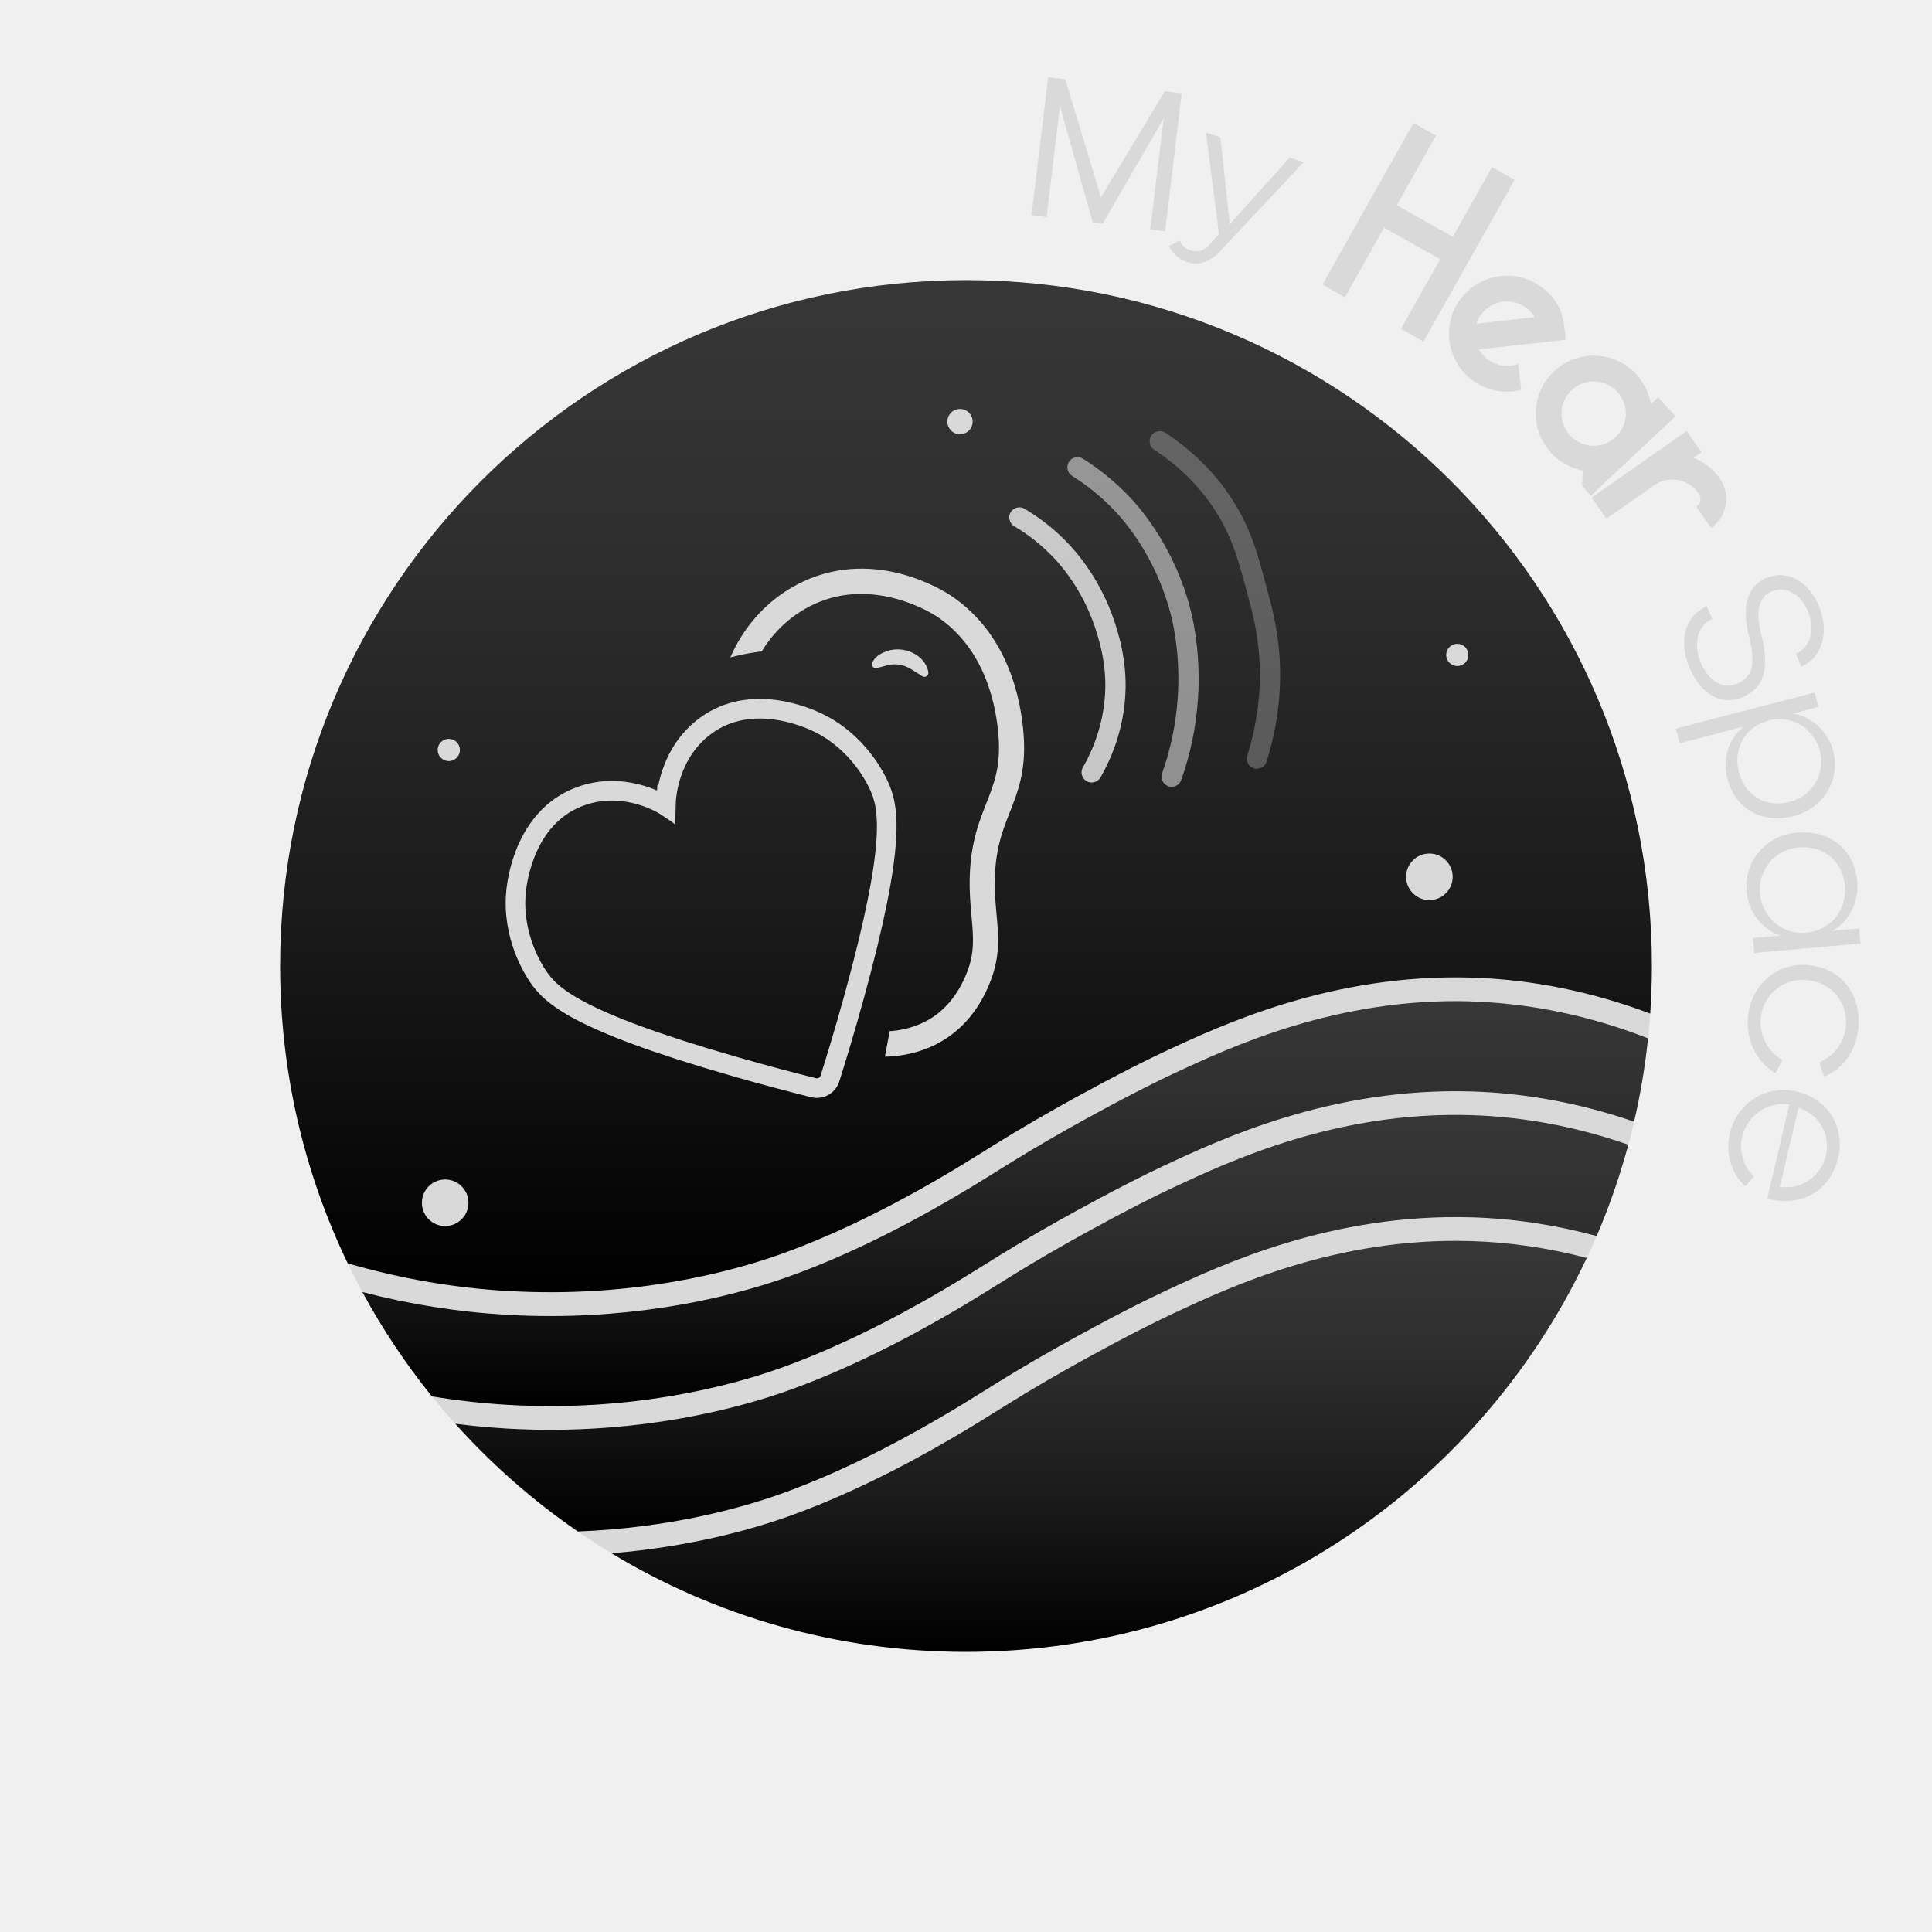
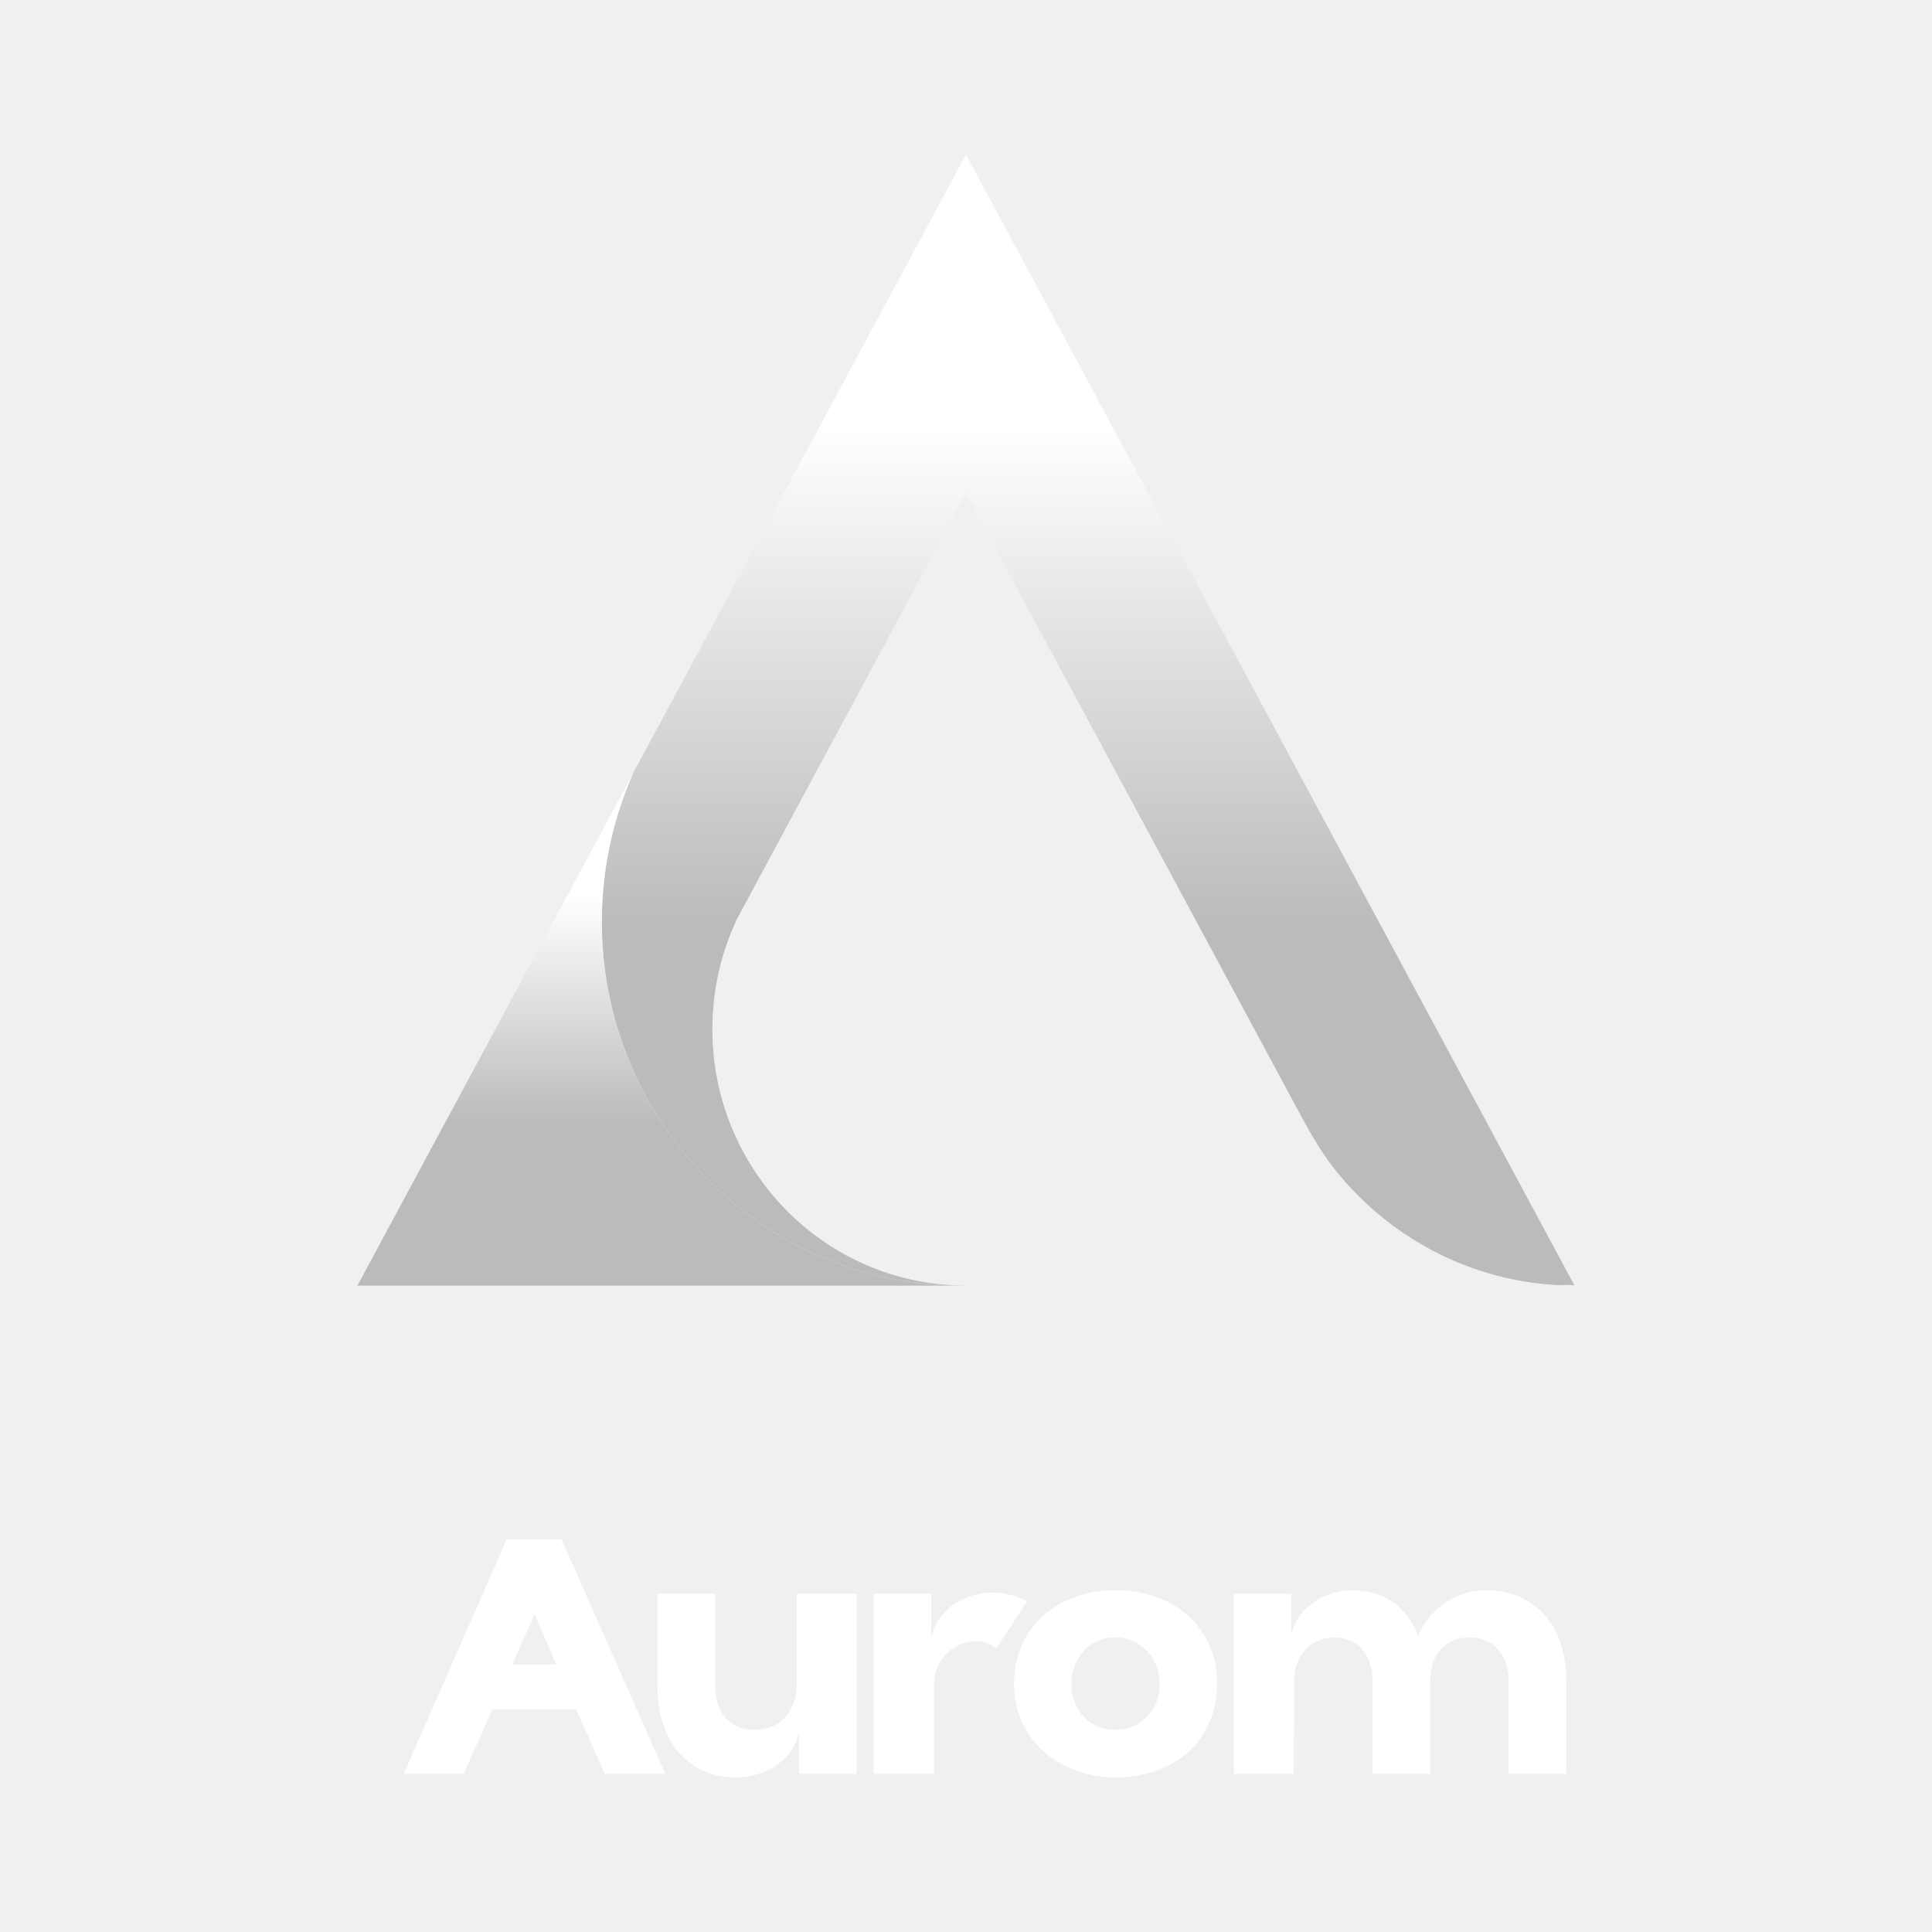
- <svg xmlns="http://www.w3.org/2000/svg" width="198" height="198" viewBox="0 0 198 198" fill="none">
-   <mask id="mask0_1134_8047" style="mask-type:luminance" maskUnits="userSpaceOnUse" x="105" y="7" width="86" height="117">
-     <path d="M190.687 7.918H105.719V123.088H190.687V7.918Z" fill="white" />
-   </mask>
-   <g mask="url(#mask0_1134_8047)">
-     <path d="M105.719 22.059L107.417 7.918L109.175 8.13L112.831 20.217L119.373 9.352L121.107 9.56L119.409 23.702L117.886 23.518L119.253 12.142L113.003 22.931L111.996 22.811L108.628 10.867L107.261 22.243L105.719 22.059Z" fill="#D9D9D9" />
-     <path d="M120.912 24.665C121.256 25.624 122.806 26.316 123.901 25.137L124.924 23.978L123.601 13.601L125.068 14.04L126.031 22.979L132.152 16.166L133.619 16.605L124.94 25.848C123.05 27.87 120.664 26.951 119.789 25.225L120.904 24.657L120.912 24.665Z" fill="#D9D9D9" />
-     <path d="M152.913 17.133L155.215 18.432L145.881 35.003L143.579 33.704L147.599 26.567L141.852 23.331L137.832 30.467L135.531 29.169L144.865 12.598L147.167 13.896L143.147 21.033L148.893 24.27L152.913 17.133Z" fill="#D9D9D9" />
-     <path d="M160.453 34.823L151.567 35.806C151.774 36.173 152.054 36.509 152.406 36.789C153.341 37.524 154.547 37.672 155.586 37.292L155.902 39.958C154.176 40.393 152.274 40.053 150.767 38.867C148.19 36.837 147.743 33.105 149.772 30.523C151.802 27.946 155.534 27.498 158.116 29.528C160.09 31.083 160.302 32.689 160.449 34.823H160.453ZM157.285 32.513C157.085 32.174 156.817 31.862 156.485 31.602C155.055 30.475 152.981 30.723 151.854 32.154C151.607 32.469 151.426 32.813 151.311 33.172L157.285 32.509V32.513Z" fill="#D9D9D9" />
-     <path d="M171.725 42.663L163.054 50.783L162.151 49.82L162.203 48.221C161.012 47.994 159.885 47.398 158.994 46.447C156.753 44.054 156.876 40.294 159.27 38.052C161.664 35.81 165.424 35.934 167.665 38.328C168.5 39.219 169.004 40.298 169.191 41.416L169.919 40.733L171.725 42.663ZM165.579 44.793C166.91 43.546 166.978 41.46 165.731 40.134C164.485 38.803 162.399 38.735 161.072 39.982C159.741 41.229 159.674 43.314 160.92 44.645C162.167 45.976 164.253 46.044 165.579 44.797V44.793Z" fill="#D9D9D9" />
-     <path d="M176.26 49.048C177.41 50.69 177.007 52.956 175.364 54.102L173.85 51.937C174.298 51.625 174.406 51.01 174.094 50.562C173.051 49.072 170.993 48.704 169.503 49.747L164.636 53.152L163.121 50.986L172.859 44.181L174.373 46.346L173.554 46.918C174.614 47.329 175.564 48.049 176.264 49.048H176.26Z" fill="#D9D9D9" />
-     <path d="M174.912 62.123L175.48 63.429C173.486 64.364 173.786 66.73 174.301 67.917C174.937 69.383 176.227 70.774 177.974 70.086C179.644 69.431 179.931 68.036 179.288 65.371C178.505 62.322 178.928 60.16 180.999 59.237C183.164 58.319 185.31 59.577 186.377 62.031C187.436 64.464 186.968 67.233 184.619 68.324L184.051 67.017C185.865 66.158 185.894 64.053 185.23 62.53C184.595 61.063 183.164 59.945 181.574 60.612C180.259 61.159 179.892 62.59 180.499 65.011C181.366 68.468 180.851 70.53 178.489 71.485C176.011 72.444 174.106 70.71 173.127 68.356C172.099 65.887 172.503 63.237 174.912 62.123Z" fill="#D9D9D9" />
-     <path d="M171.75 74.666L185.971 70.974L186.355 72.456L183.726 73.139C185.596 73.391 187.33 74.922 187.865 76.899C188.652 79.928 186.886 82.837 183.861 83.624C180.457 84.508 177.78 82.773 177.024 79.781C176.493 77.735 177.192 75.613 178.699 74.466L172.142 76.168L171.75 74.666ZM183.478 82.162C185.899 81.535 187.078 79.109 186.515 76.939C185.931 74.774 183.718 73.207 181.316 73.831C178.643 74.526 177.64 76.924 178.203 79.097C178.751 81.295 180.681 82.889 183.478 82.162Z" fill="#D9D9D9" />
-     <path d="M184.138 85.34C187.706 85.024 190.088 87.218 190.339 90.339C190.527 92.468 189.492 94.486 187.774 95.393L190.547 95.15L190.683 96.696L179.786 97.659L179.65 96.133L182.487 95.881C180.637 95.31 179.199 93.484 179.015 91.402C178.715 88.245 180.973 85.62 184.133 85.34H184.138ZM185.045 95.589C187.818 95.345 189.264 93.072 189.084 90.814C188.885 88.537 187.218 86.603 184.273 86.862C181.736 87.086 180.157 89.328 180.357 91.581C180.581 93.859 182.527 95.809 185.045 95.585V95.589Z" fill="#D9D9D9" />
-     <path d="M185.172 98.901C188.701 99.156 190.71 101.878 190.471 105.17C190.291 107.624 188.849 109.618 186.938 110.321L186.459 108.858C188.017 108.235 189.06 106.733 189.18 105.075C189.348 102.773 187.773 100.623 185.06 100.427C182.563 100.247 180.605 102.158 180.441 104.419C180.313 106.161 181.212 107.808 182.667 108.627L181.964 109.982C180.157 108.943 178.951 106.797 179.126 104.343C179.362 101.115 181.92 98.681 185.168 98.897L185.172 98.901Z" fill="#D9D9D9" />
-     <path d="M184.119 111.86C187.647 112.696 189.066 115.784 188.371 118.721C187.699 121.555 185.274 123.552 181.769 122.989L181.118 122.833L183.379 113.191C181.074 112.823 179.036 114.49 178.561 116.396C178.221 117.822 178.561 119.481 179.748 120.56L178.865 121.57C177.366 120.216 176.818 118.134 177.298 116.1C177.993 113.159 180.922 111.105 184.115 111.86H184.119ZM182.405 121.634C184.81 121.962 186.672 120.384 187.132 118.43C187.591 116.5 186.633 114.274 184.323 113.527L182.401 121.634H182.405Z" fill="#D9D9D9" />
-   </g>
-   <path d="M99.003 169.294C137.824 169.294 169.295 137.823 169.295 99.002C169.295 60.181 137.824 28.71 99.003 28.71C60.181 28.71 28.711 60.181 28.711 99.002C28.711 137.823 60.181 169.294 99.003 169.294Z" fill="#D9D9D9" />
-   <path d="M96.685 145.087C98.216 144.192 99.474 143.408 100.809 142.577C102.87 141.291 105.004 139.964 108.453 138.026C109.94 137.191 115.106 134.322 119.246 132.388C125.272 129.57 136.488 124.336 150.814 124.756C155.105 124.883 159.393 125.527 163.632 126.67C164.927 123.653 166.01 120.528 166.877 117.315C161.567 115.465 156.152 114.446 150.741 114.282C136.996 113.871 126.123 118.954 120.277 121.683C116.213 123.581 111.11 126.414 109.644 127.241C106.243 129.151 104.133 130.466 102.095 131.737C100.749 132.576 99.474 133.371 97.912 134.282C95.586 135.64 88.517 139.768 80.701 142.534C76.258 144.108 67.587 146.533 56.402 146.533C54.956 146.533 53.465 146.494 51.939 146.405C50.169 146.301 48.407 146.138 46.656 145.91C50.385 150.065 54.6 153.778 59.212 156.95C68.67 156.595 75.978 154.529 79.886 153.146C87.49 150.457 94.407 146.417 96.681 145.087H96.685Z" fill="url(#paint0_linear_1134_8047)" />
-   <path d="M150.741 102.623C136.994 102.215 126.122 107.294 120.276 110.023C116.212 111.921 111.109 114.754 109.643 115.581C106.242 117.492 104.132 118.806 102.094 120.077C100.747 120.916 99.473 121.711 97.911 122.622C95.585 123.981 88.516 128.109 80.7 130.874C76.257 132.448 67.585 134.874 56.401 134.874C54.955 134.874 53.464 134.834 51.938 134.746C46.927 134.458 41.98 133.671 37.137 132.412C39.187 136.201 41.576 139.777 44.261 143.105C46.843 143.533 49.452 143.825 52.074 143.977C64.98 144.723 75.038 141.958 79.881 140.244C87.477 137.555 94.398 133.515 96.672 132.189C98.206 131.294 99.465 130.506 100.799 129.679C102.862 128.392 104.995 127.066 108.444 125.128C109.93 124.293 115.097 121.424 119.237 119.489C125.262 116.672 136.479 111.434 150.804 111.857C156.394 112.025 161.985 113.064 167.467 114.954C168.115 112.165 168.594 109.312 168.898 106.411C162.94 104.085 156.834 102.815 150.733 102.631L150.741 102.623Z" fill="url(#paint1_linear_1134_8047)" />
-   <path d="M52.083 132.308C64.99 133.055 75.047 130.29 79.891 128.576C87.487 125.886 94.408 121.847 96.681 120.52C98.216 119.625 99.475 118.838 100.809 118.01C102.871 116.724 105.005 115.397 108.453 113.459C109.94 112.624 115.106 109.755 119.246 107.821C125.272 105.004 136.489 99.765 150.814 100.189C156.963 100.373 163.113 101.615 169.119 103.877C169.231 102.266 169.291 100.64 169.291 99.002C169.291 60.182 137.823 28.71 99.003 28.71C60.182 28.71 28.711 60.182 28.711 99.002C28.711 109.915 31.2 120.248 35.636 129.467C40.99 131.033 46.497 131.988 52.079 132.312L52.083 132.308Z" fill="url(#paint2_linear_1134_8047)" />
-   <path d="M150.741 127.19C136.996 126.778 126.123 131.861 120.277 134.59C116.213 136.488 111.11 139.321 109.643 140.148C106.243 142.058 104.133 143.373 102.095 144.644C100.749 145.483 99.474 146.278 97.912 147.189C95.59 148.548 88.521 152.676 80.701 155.441C77.129 156.703 70.815 158.522 62.668 159.185C73.269 165.598 85.704 169.29 98.999 169.29C127.118 169.29 151.377 152.775 162.617 128.92C158.686 127.889 154.709 127.305 150.741 127.19Z" fill="url(#paint3_linear_1134_8047)" />
-   <path d="M45.624 125.651C46.941 125.651 48.009 124.583 48.009 123.265C48.009 121.948 46.941 120.88 45.624 120.88C44.306 120.88 43.238 121.948 43.238 123.265C43.238 124.583 44.306 125.651 45.624 125.651Z" fill="#D9D9D9" />
-   <path d="M146.491 92.244C147.809 92.244 148.877 91.177 148.877 89.859C148.877 88.542 147.809 87.474 146.491 87.474C145.174 87.474 144.105 88.542 144.105 89.859C144.105 91.177 145.174 92.244 146.491 92.244Z" fill="#D9D9D9" />
-   <path d="M149.35 68.258C149.979 68.258 150.488 67.748 150.488 67.12C150.488 66.49 149.979 65.981 149.35 65.981C148.721 65.981 148.211 66.49 148.211 67.12C148.211 67.748 148.721 68.258 149.35 68.258Z" fill="#D9D9D9" />
-   <path d="M45.994 77.999C46.623 77.999 47.133 77.489 47.133 76.86C47.133 76.231 46.623 75.722 45.994 75.722C45.365 75.722 44.855 76.231 44.855 76.86C44.855 77.489 45.365 77.999 45.994 77.999Z" fill="#D9D9D9" />
-   <path d="M98.384 44.502C99.1 44.502 99.679 43.922 99.679 43.207C99.679 42.492 99.1 41.912 98.384 41.912C97.669 41.912 97.09 42.492 97.09 43.207C97.09 43.922 97.669 44.502 98.384 44.502Z" fill="#D9D9D9" />
-   <path d="M68.24 82.43C68.257 81.741 68.497 77.168 72.352 74.356C76.954 70.999 82.639 73.492 83.752 74.02C87.987 76.03 89.79 79.875 90.092 80.538C91.056 82.674 91.943 86.18 87.498 102.276C86.52 105.821 85.638 108.685 85.062 110.512C84.865 111.192 84.189 111.615 83.49 111.493L83.416 111.48C83.385 111.476 83.355 111.467 83.32 111.458C81.456 110.992 78.57 110.246 75.059 109.234C58.997 104.6 56.469 102.015 55.146 100.074C54.736 99.473 52.4 95.928 52.897 91.272C53.028 90.047 53.871 83.904 59.145 81.741C63.563 79.932 67.48 82.16 68.078 82.504L68.222 82.6L68.235 82.426L68.24 82.43Z" stroke="#D9D9D9" stroke-width="2.009" stroke-miterlimit="10" />
-   <mask id="mask1_1134_8047" style="mask-type:luminance" maskUnits="userSpaceOnUse" x="71" y="51" width="42" height="63">
-     <path d="M71.019 68.52C71.891 68.52 82.546 63.373 88.328 70.088C94.111 76.804 92.808 80.286 92.808 80.286L93.244 94.667L90.629 108.611L90.193 113.405C90.193 113.405 111.111 102.946 111.547 102.946C111.982 102.946 113.29 85.951 112.418 78.978C111.547 72.006 107.625 61.547 105.881 59.369C104.138 57.19 100.217 53.703 97.166 52.832C94.116 51.96 82.35 51.524 81.478 51.96L71.019 68.52Z" fill="white" />
-   </mask>
-   <g mask="url(#mask1_1134_8047)">
-     <path d="M96.257 106.85C98.606 105.556 100.367 103.464 101.486 100.618C102.524 97.995 102.332 95.92 102.131 93.72C102.075 93.084 102.014 92.421 101.979 91.72C101.778 87.588 102.646 85.383 103.487 83.252C104.31 81.165 105.16 79.004 104.916 75.421C104.663 71.752 103.365 65.015 97.482 61.059C96.715 60.544 89.773 56.121 82.312 59.599C76.8 62.174 73.344 67.97 73.514 74.384C73.531 75.095 74.124 75.657 74.838 75.64C75.549 75.622 76.111 75.029 76.094 74.315C75.95 68.933 78.817 64.07 83.401 61.934C89.681 59.006 95.786 63.024 96.044 63.198C101.016 66.541 102.127 72.397 102.345 75.596C102.55 78.598 101.874 80.316 101.09 82.307C100.192 84.582 99.177 87.161 99.408 91.846C99.447 92.604 99.508 93.293 99.569 93.955C99.756 96.004 99.905 97.62 99.094 99.672C98.166 102.021 96.732 103.712 94.819 104.697C92.078 106.113 87.912 106.231 85.245 103.726C83.72 102.287 83.166 100.457 82.97 99.176C82.861 98.47 82.207 97.986 81.502 98.095C80.8 98.204 80.312 98.858 80.421 99.564C80.678 101.246 81.415 103.664 83.48 105.604C87.184 109.09 92.566 108.767 96.004 106.99C96.091 106.946 96.179 106.898 96.261 106.85H96.257Z" fill="#D9D9D9" />
-     <path d="M89.869 68.454C90.362 68.362 90.749 68.214 91.142 68.132C91.926 67.997 92.68 68.157 93.364 68.567C93.717 68.776 94.109 69.055 94.532 69.308C94.724 69.421 94.972 69.365 95.086 69.173C95.134 69.09 95.151 68.999 95.142 68.911C95.099 68.594 94.99 68.323 94.837 68.062C94.035 66.724 92.166 66.205 90.746 66.789C90.174 66.994 89.66 67.343 89.39 67.913C89.242 68.227 89.547 68.558 89.874 68.454H89.869Z" fill="#D9D9D9" />
-   </g>
-   <mask id="mask2_1134_8047" style="mask-type:luminance" maskUnits="userSpaceOnUse" x="102" y="42" width="33" height="42">
-     <path d="M124.788 42.432L102.012 48.934L111.915 83.627L134.691 77.126L124.788 42.432Z" fill="white" />
-   </mask>
-   <g mask="url(#mask2_1134_8047)">
-     <mask id="mask3_1134_8047" style="mask-type:luminance" maskUnits="userSpaceOnUse" x="102" y="42" width="33" height="42">
-       <path d="M125.076 42.481L102.207 48.608L111.545 83.459L134.414 77.331L125.076 42.481Z" fill="white" />
-     </mask>
-     <g mask="url(#mask3_1134_8047)">
-       <path opacity="0.9" d="M112.151 80.162C111.894 80.231 111.612 80.201 111.363 80.059C110.864 79.773 110.694 79.136 110.981 78.639C112.45 76.083 113.244 73.229 113.277 70.387C113.304 67.958 112.778 66.141 112.497 65.163C111.327 61.111 109.187 58.424 108.014 57.182C106.821 55.917 105.449 54.822 103.939 53.925C103.445 53.632 103.283 52.995 103.575 52.501C103.869 52.007 104.505 51.846 104.999 52.137C106.675 53.133 108.198 54.349 109.526 55.755C110.828 57.134 113.204 60.114 114.495 64.585C114.785 65.588 115.387 67.674 115.356 70.409C115.319 73.607 114.429 76.809 112.784 79.674C112.64 79.923 112.409 80.091 112.152 80.16L112.151 80.162Z" fill="#D9D9D9" />
-       <path opacity="0.6" d="M120.346 80.602C120.149 80.655 119.937 80.65 119.731 80.578C119.189 80.387 118.906 79.791 119.098 79.251C119.979 76.766 120.517 74.177 120.696 71.554C120.976 67.48 120.329 64.326 120.037 63.157C118.589 57.359 115.481 53.64 114.212 52.311C112.925 50.962 111.465 49.771 109.873 48.771C109.387 48.464 109.241 47.823 109.547 47.336C109.853 46.849 110.494 46.703 110.982 47.01C112.718 48.103 114.311 49.403 115.717 50.874C117.1 52.323 120.488 56.373 122.055 62.654C122.369 63.916 123.07 67.326 122.77 71.696C122.579 74.507 122.001 77.283 121.057 79.945C120.938 80.28 120.666 80.517 120.346 80.602Z" fill="#D9D9D9" />
-       <path opacity="0.3" d="M129.084 78.757C128.899 78.806 128.699 78.806 128.503 78.744C127.956 78.572 127.651 77.989 127.823 77.441C128.81 74.297 129.236 71.1 129.091 67.94C128.953 64.977 128.347 62.72 127.758 60.538C126.98 57.653 126.368 55.376 124.918 52.928C123.33 50.245 121.098 47.944 118.287 46.088C117.809 45.771 117.676 45.126 117.992 44.648C118.309 44.169 118.954 44.037 119.432 44.352C122.508 46.382 124.955 48.912 126.705 51.868C128.301 54.561 128.947 56.96 129.764 59.998C130.38 62.289 131.018 64.656 131.165 67.846C131.321 71.25 130.863 74.688 129.802 78.064C129.692 78.417 129.411 78.669 129.08 78.757L129.084 78.757Z" fill="#D9D9D9" />
-     </g>
+ <svg xmlns="http://www.w3.org/2000/svg" width="400" height="400" viewBox="0 0 400 400" fill="none">
+   <path d="M96.02 367.262H83.566L104.906 318.717H116.267L137.752 367.262H125.225L119.326 353.949H101.92L96.02 367.262ZM110.659 334.237L106.071 344.608H115.175L110.659 334.237Z" fill="white" />
+   <path d="M152.659 367.998C143.045 368.145 136.126 361.157 136.126 349.095V329.971H148.07V349.095C148.07 354.685 151.202 358.289 156.446 358.142C161.762 358.068 164.967 354.17 164.967 348.359V329.971H177.348V367.262H165.477V358.436C164.093 364.982 157.975 367.924 152.659 367.998Z" fill="white" />
+   <path d="M193.389 367.262H180.863V329.971H192.807V339.018C194.773 330.706 204.969 327.323 212.616 331.589L206.28 341.298C201.91 337.547 193.389 341.224 193.389 348.653V367.262Z" fill="white" />
+   <path d="M230.927 367.998C219.638 367.998 210.025 360.422 209.952 348.8C209.806 336.811 219.201 329.235 230.927 329.235C242.871 329.235 252.12 336.811 251.975 348.8C251.902 360.275 243.235 367.998 230.927 367.998ZM230.854 358.142C236.171 358.142 240.104 354.17 240.104 348.727C240.104 343.357 236.316 339.018 230.854 339.018C225.61 339.018 221.823 343.21 221.823 348.727C221.823 354.023 225.61 358.142 230.854 358.142Z" fill="white" />
+   <path d="M267.852 367.262H255.471V329.971H267.342V338.576C268.58 332.545 274.552 329.309 279.796 329.235C286.351 329.161 291.157 332.471 293.634 338.65C296.183 332.618 302.082 329.088 307.981 329.235C317.376 329.382 324.295 336.076 324.295 348.138V367.262H312.351V348.138C312.351 342.622 309.219 338.944 304.121 339.018C298.95 339.165 296.11 342.622 296.11 348.212V367.262H284.166V348.138C284.166 342.548 281.034 338.871 276.009 339.018C271.129 339.165 267.925 342.99 267.925 348.065L267.852 367.262Z" fill="white" />
+   <g clip-path="url(#clip0_137_4)">
+     <path d="M326.001 266.171C325.879 265.94 322.807 266.094 322.403 266.071C321.168 266.002 319.941 265.894 318.713 265.755C316.296 265.478 313.895 265.062 311.524 264.5C306.889 263.415 302.376 261.79 298.091 259.68C289.682 255.53 282.219 249.494 276.364 242.126C273.009 237.906 270.539 233.21 267.993 228.482C266.003 224.779 200.074 102.281 199.998 102.15L152.662 190.116C149.338 197.092 147.486 204.876 147.486 213.114C147.486 220.128 148.835 226.796 151.275 232.917C159.028 252.42 177.912 266.163 199.998 266.163H199.151C167.78 266.163 140.96 246.599 129.974 218.904C126.49 210.242 124.6 200.764 124.6 190.84C124.6 179.883 126.917 169.466 131.103 160.057V160.034L199.998 32C199.998 32 325.994 266.163 325.994 266.171H326.001Z" fill="url(#paint0_linear_137_4)" />
+     <path d="M199.15 266.171H74L131.101 160.064C126.916 169.481 124.598 179.891 124.598 190.847C124.598 200.771 126.489 210.249 129.973 218.911C140.966 246.606 167.786 266.171 199.15 266.171Z" fill="url(#paint1_linear_137_4)" />
  </g>
  <defs>
-     <linearGradient id="paint0_linear_1134_8047" x1="106.767" y1="114.258" x2="106.767" y2="156.95" gradientUnits="userSpaceOnUse">
-       <stop stop-color="#373737" />
-       <stop offset="0.25" stop-color="#2F2F2F" />
-       <stop offset="0.63" stop-color="#1A1A1A" />
-       <stop offset="1" />
+     <linearGradient id="paint0_linear_137_4" x1="225.303" y1="32" x2="225.303" y2="266.168" gradientUnits="userSpaceOnUse">
+       <stop offset="0.24" stop-color="white" />
+       <stop offset="0.682" stop-color="#BBBBBB" />
    </linearGradient>
-     <linearGradient id="paint1_linear_1134_8047" x1="103.021" y1="102.599" x2="103.021" y2="144.096" gradientUnits="userSpaceOnUse">
-       <stop stop-color="#373737" />
-       <stop offset="0.25" stop-color="#2F2F2F" />
-       <stop offset="0.63" stop-color="#1A1A1A" />
-       <stop offset="1" />
+     <linearGradient id="paint1_linear_137_4" x1="136.577" y1="160.064" x2="136.577" y2="266.169" gradientUnits="userSpaceOnUse">
+       <stop offset="0.24" stop-color="white" />
+       <stop offset="0.682" stop-color="#BBBBBB" />
    </linearGradient>
-     <linearGradient id="paint2_linear_1134_8047" x1="99.003" y1="28.71" x2="99.003" y2="132.432" gradientUnits="userSpaceOnUse">
-       <stop stop-color="#373737" />
-       <stop offset="0.25" stop-color="#2F2F2F" />
-       <stop offset="0.63" stop-color="#1A1A1A" />
-       <stop offset="1" />
-     </linearGradient>
-     <linearGradient id="paint3_linear_1134_8047" x1="112.645" y1="127.17" x2="112.645" y2="169.29" gradientUnits="userSpaceOnUse">
-       <stop stop-color="#373737" />
-       <stop offset="0.25" stop-color="#2F2F2F" />
-       <stop offset="0.63" stop-color="#1A1A1A" />
-       <stop offset="1" />
-     </linearGradient>
+     <clipPath id="clip0_137_4">
+       <rect width="252" height="234.171" fill="white" transform="translate(74 32)" />
+     </clipPath>
  </defs>
</svg>
